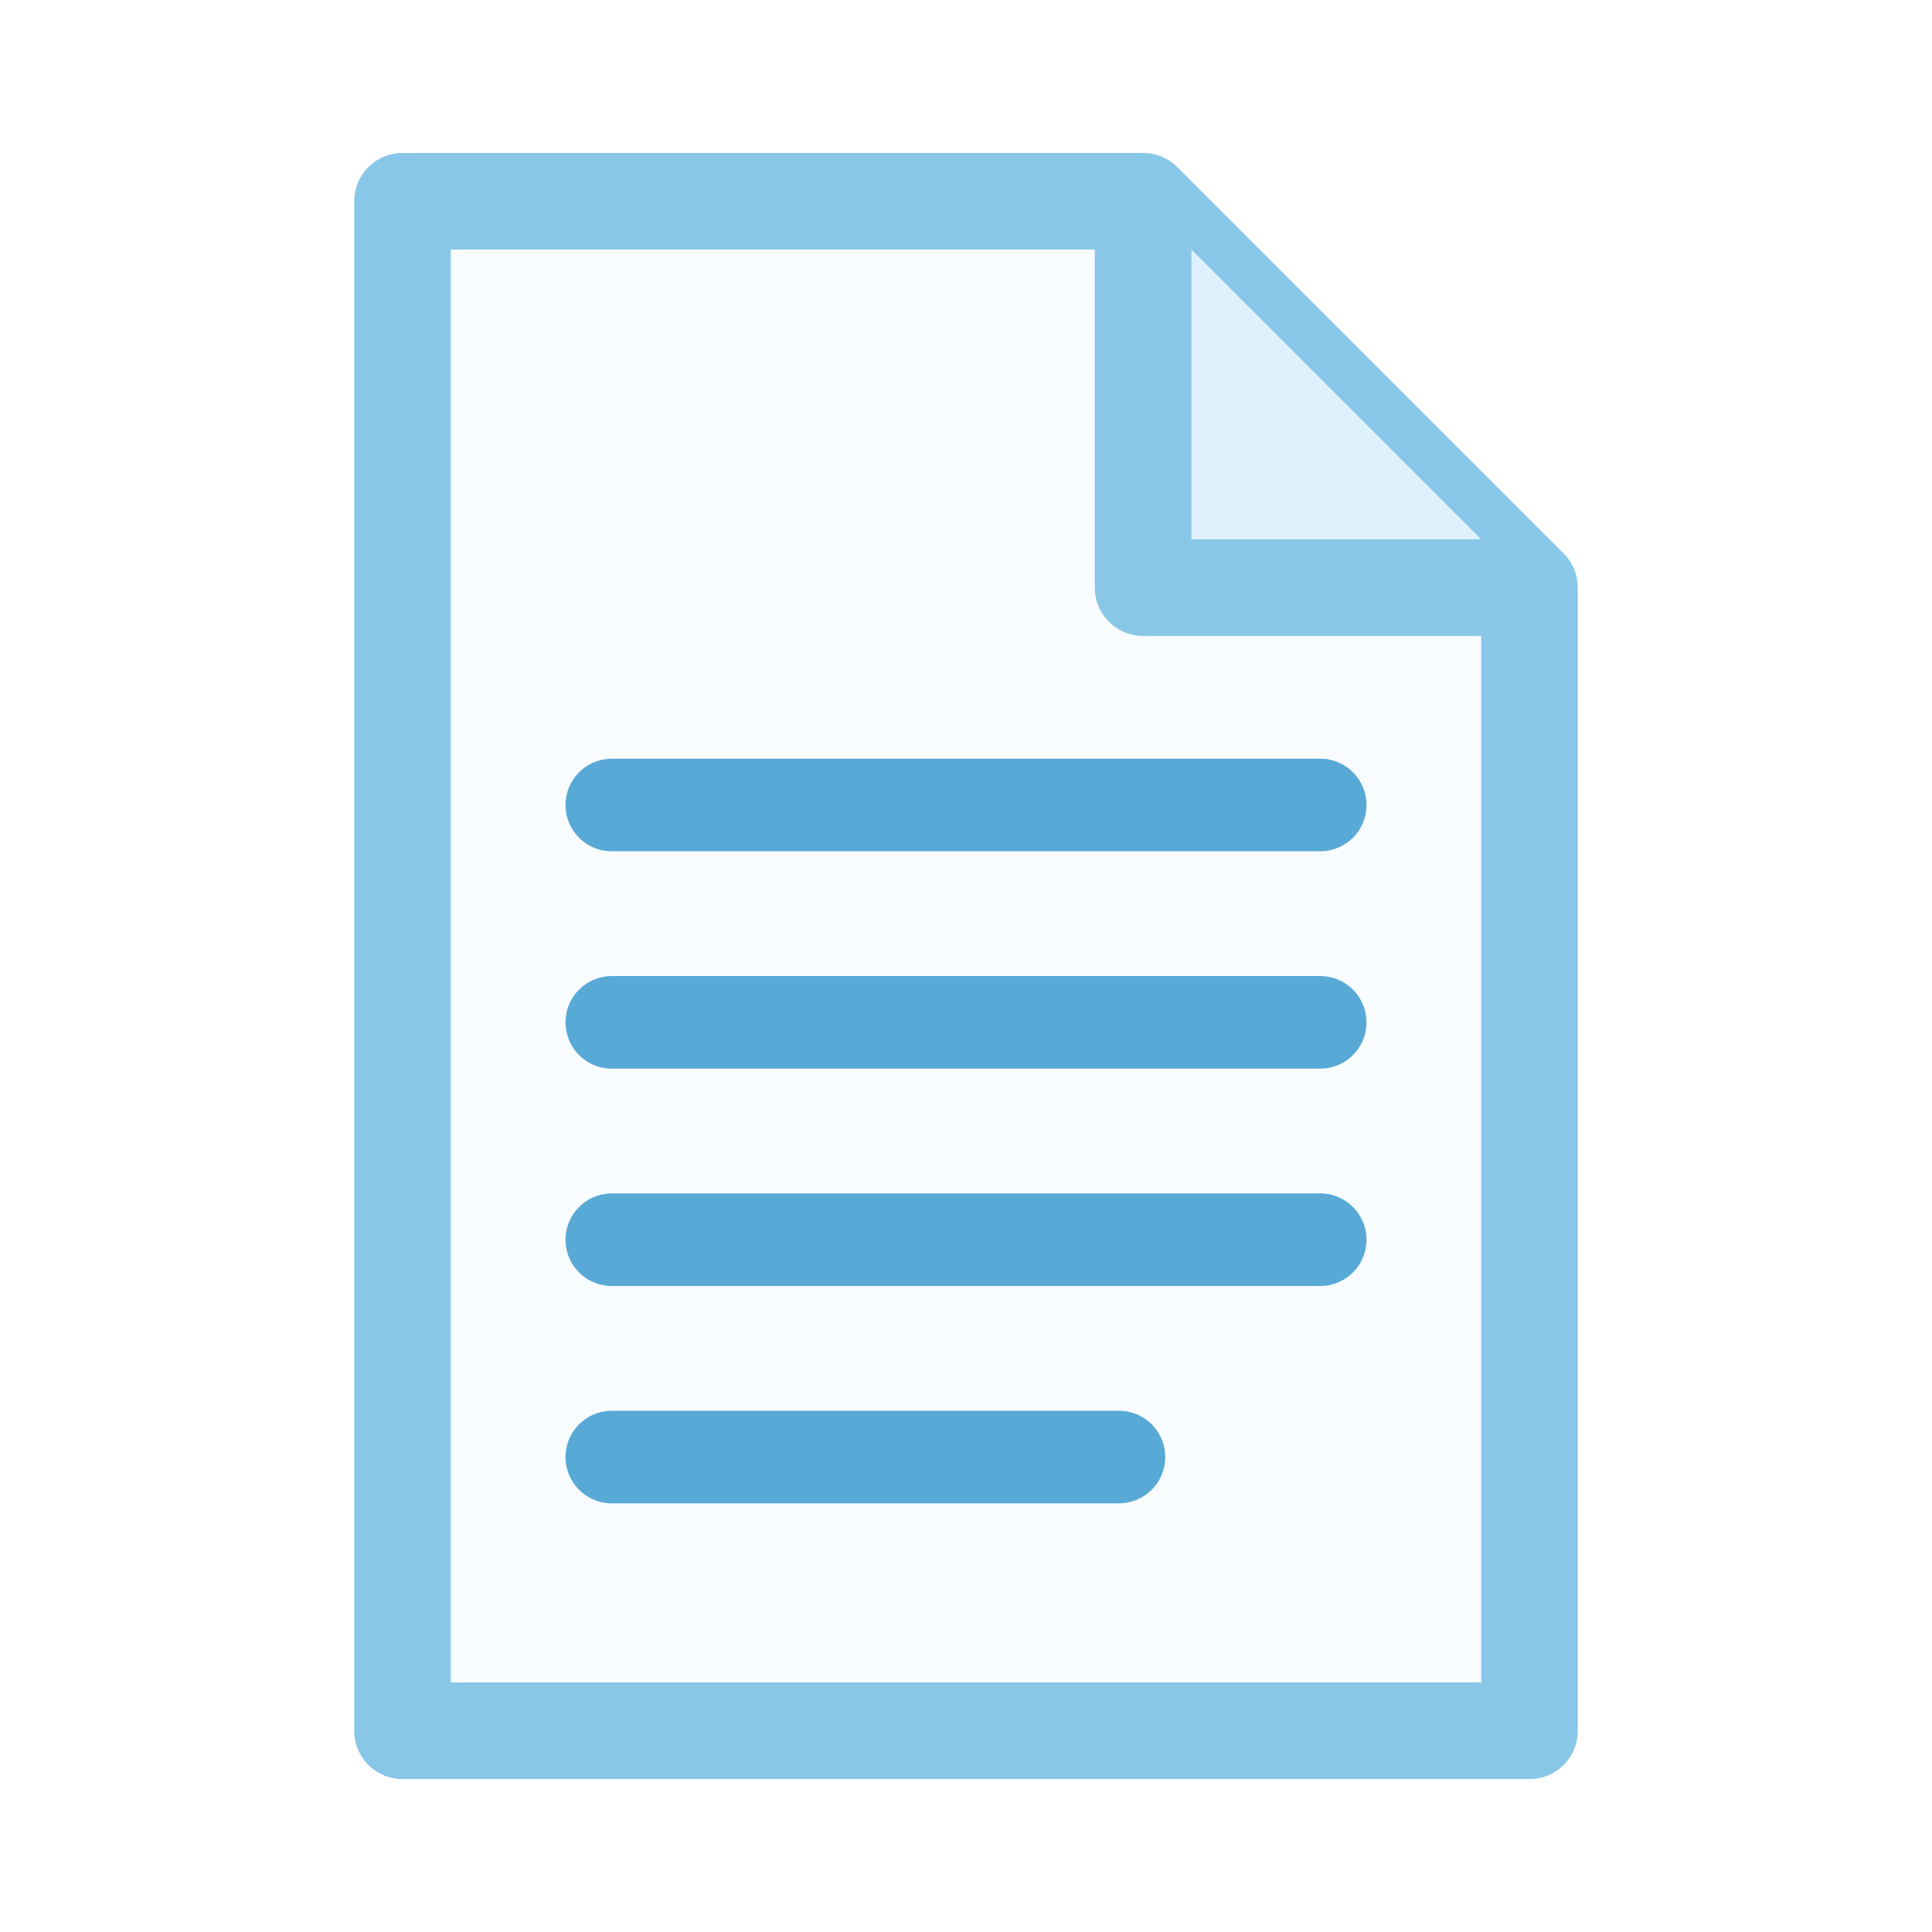
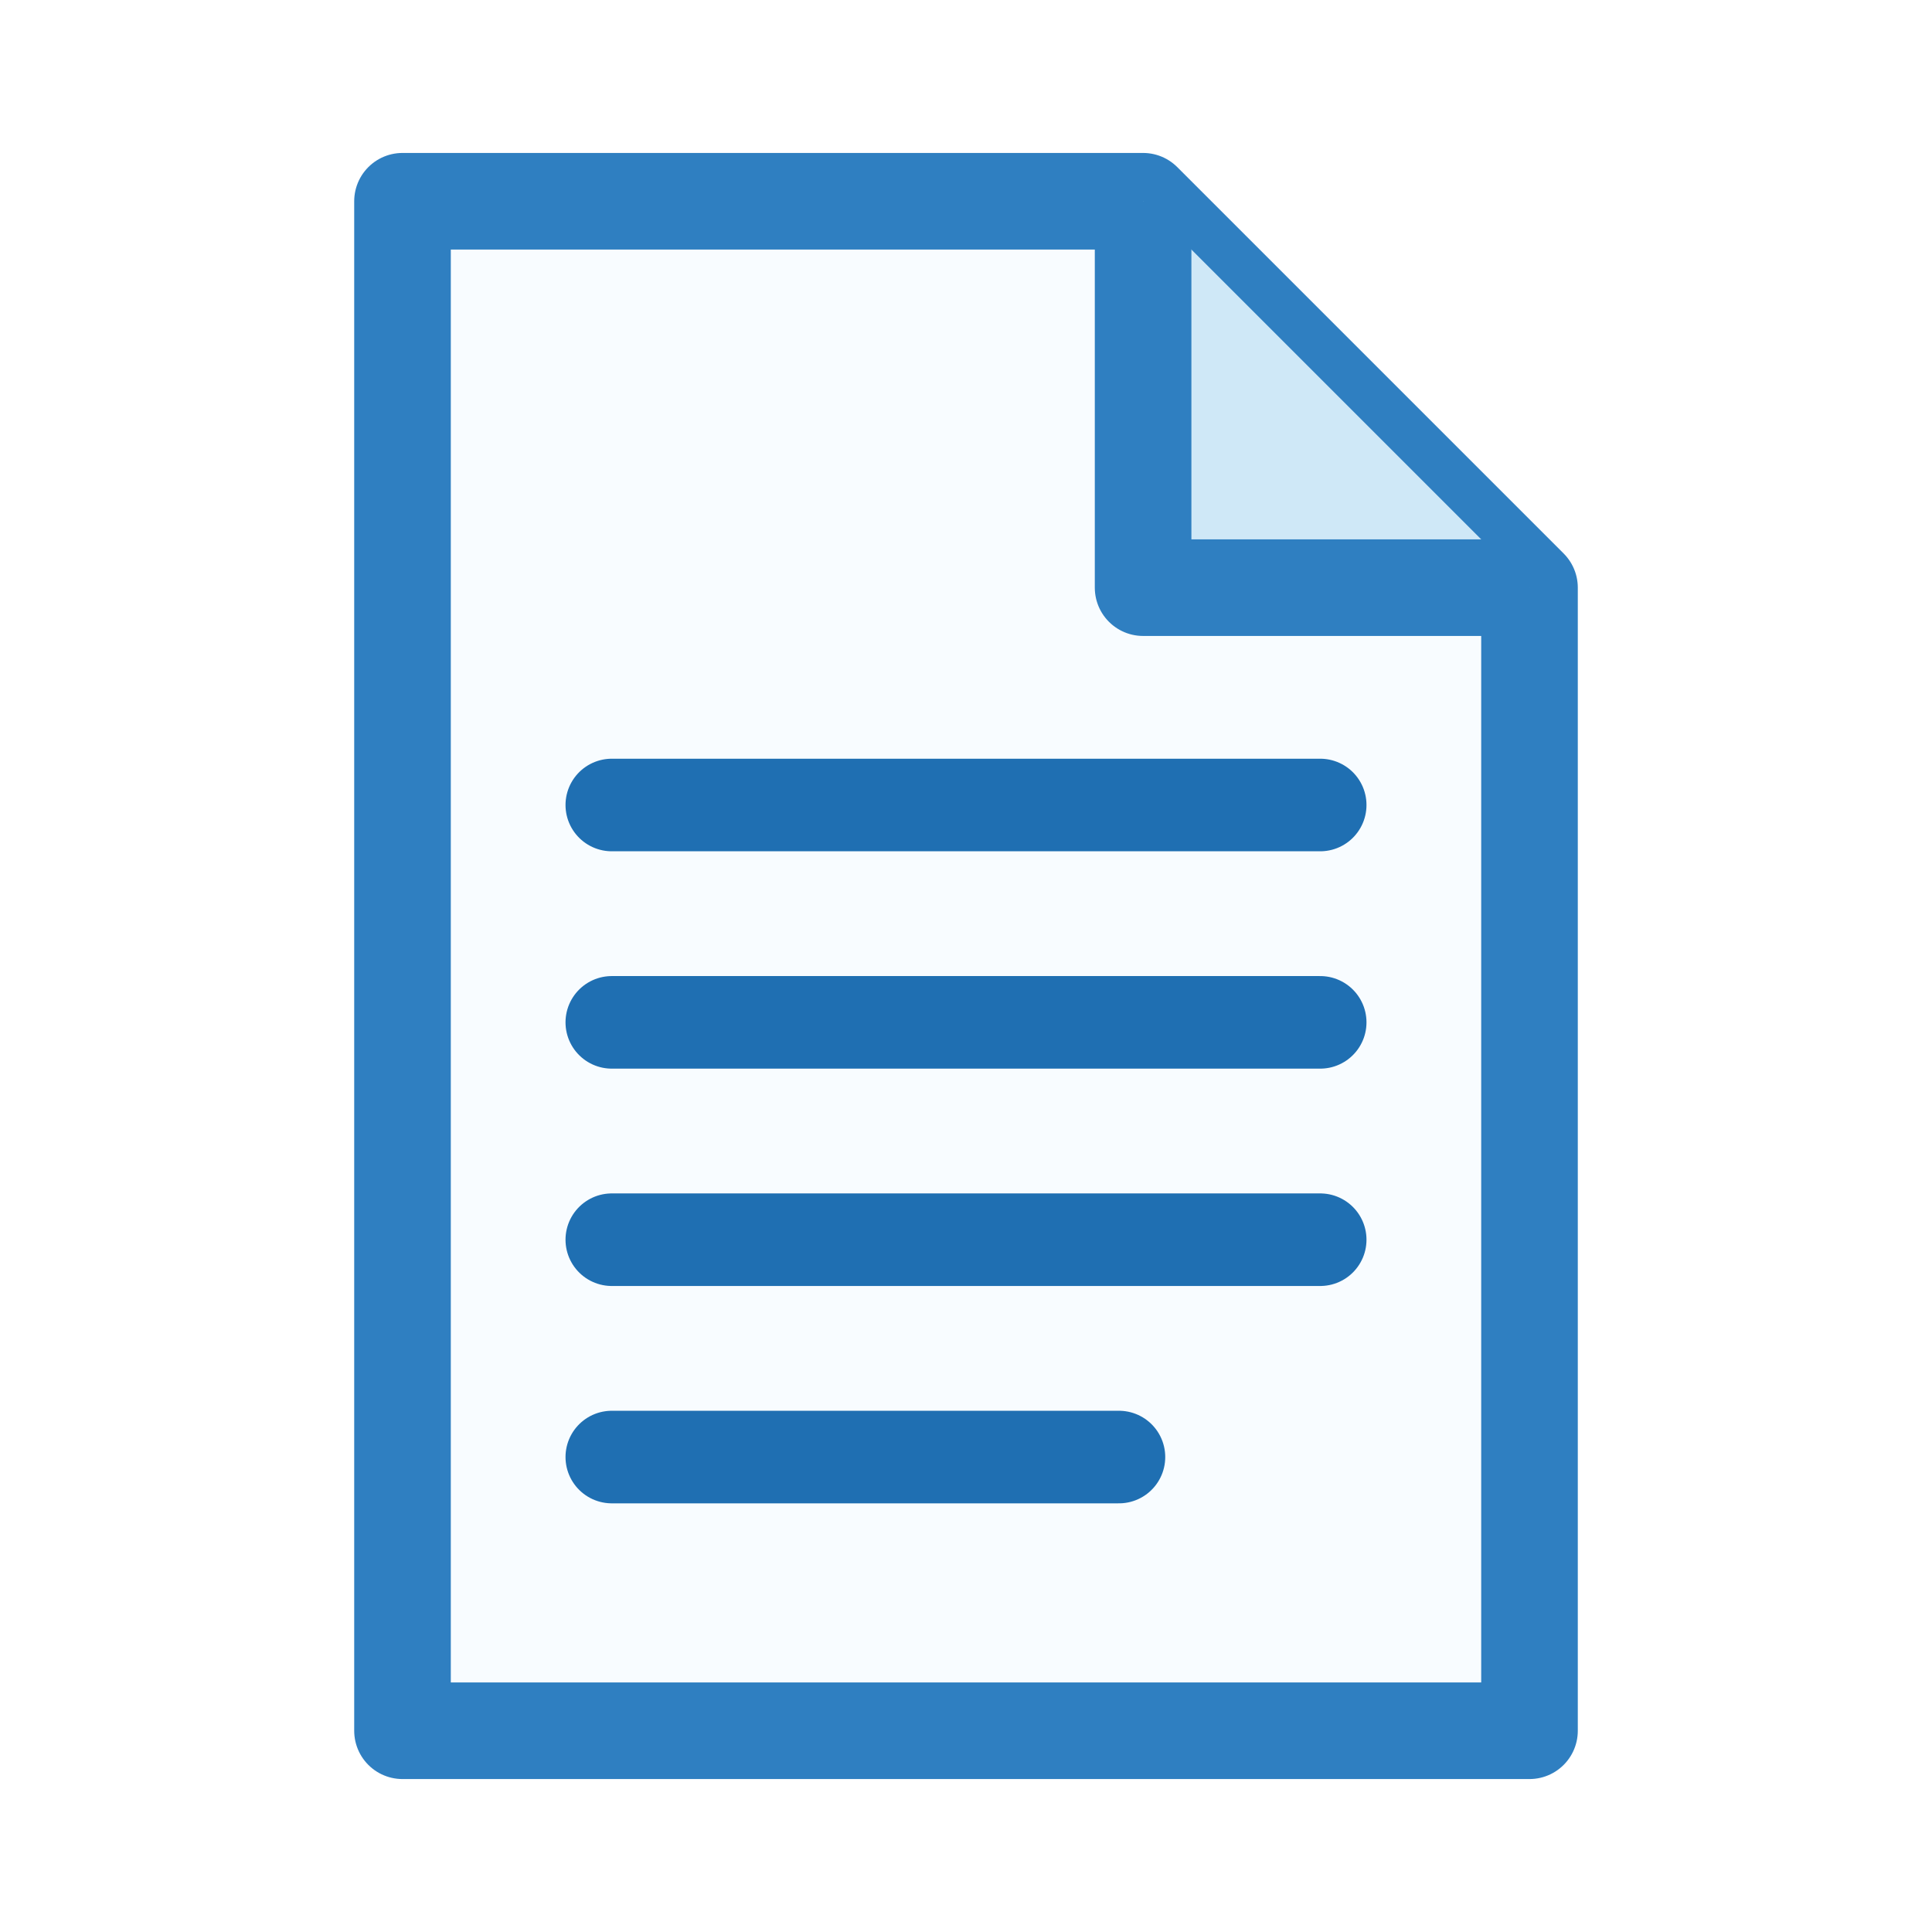
<svg xmlns="http://www.w3.org/2000/svg" width="24" height="24" viewBox="0 0 24 24">
-   <path d="M5 2.5h9.2L19 7.3v14.2H5z" fill="#F8FCFF" stroke="#88C7E8" stroke-width="1.2" stroke-linejoin="round" />
-   <path d="M14.2 2.5v4.8H19" fill="#DDF2FC" stroke="#88C7E8" stroke-width="1.2" stroke-linejoin="round" />
-   <path d="M7.6 10h8.8M7.6 12.7h8.8M7.6 15.4h8.8M7.6 18.1h6.3" fill="none" stroke="#58A9D5" stroke-width="1.15" stroke-linecap="round" />
+   <path d="M5 2.5h9.2L19 7.3v14.2H5z" fill="#F8FCFF" stroke="#2F7FC1" stroke-width="1.2" stroke-linejoin="round" />
+   <path d="M14.2 2.5v4.8H19" fill="#CFE8F7" stroke="#2F7FC1" stroke-width="1.2" stroke-linejoin="round" />
+   <path d="M7.6 10h8.8M7.6 12.7h8.8M7.6 15.4h8.8M7.6 18.1h6.3" fill="none" stroke="#1F6FB2" stroke-width="1.15" stroke-linecap="round" />
</svg>
